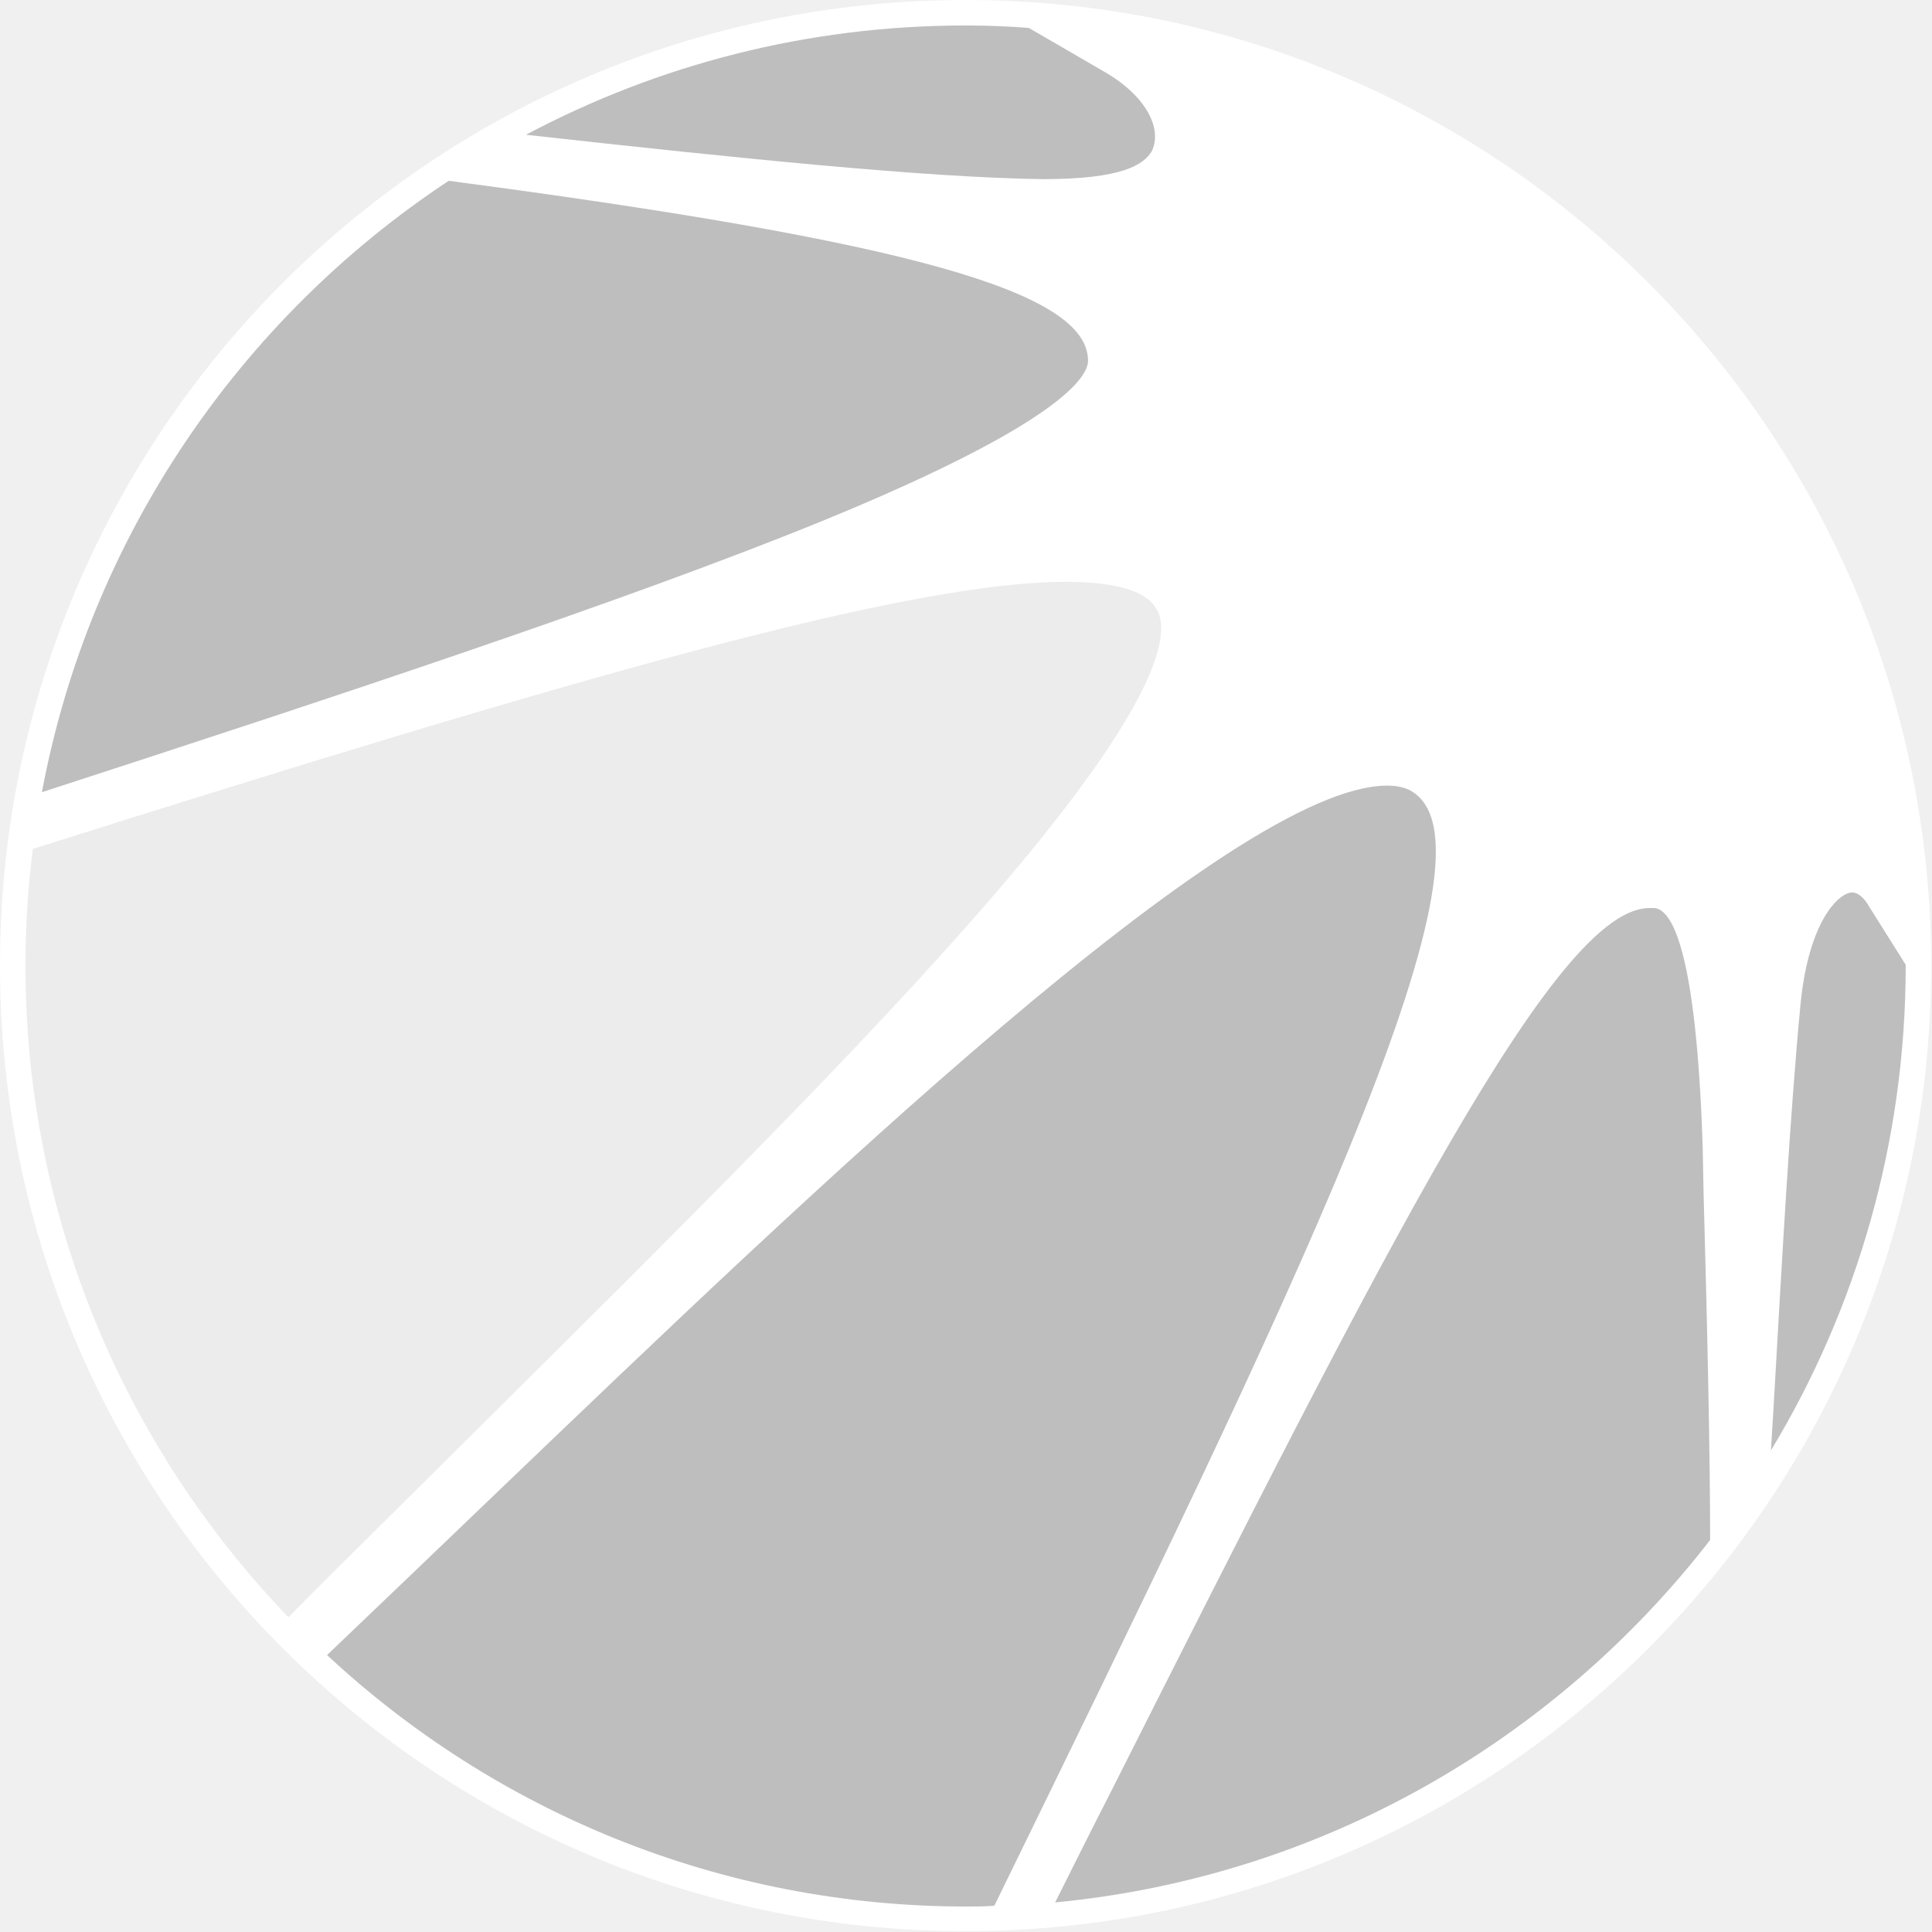
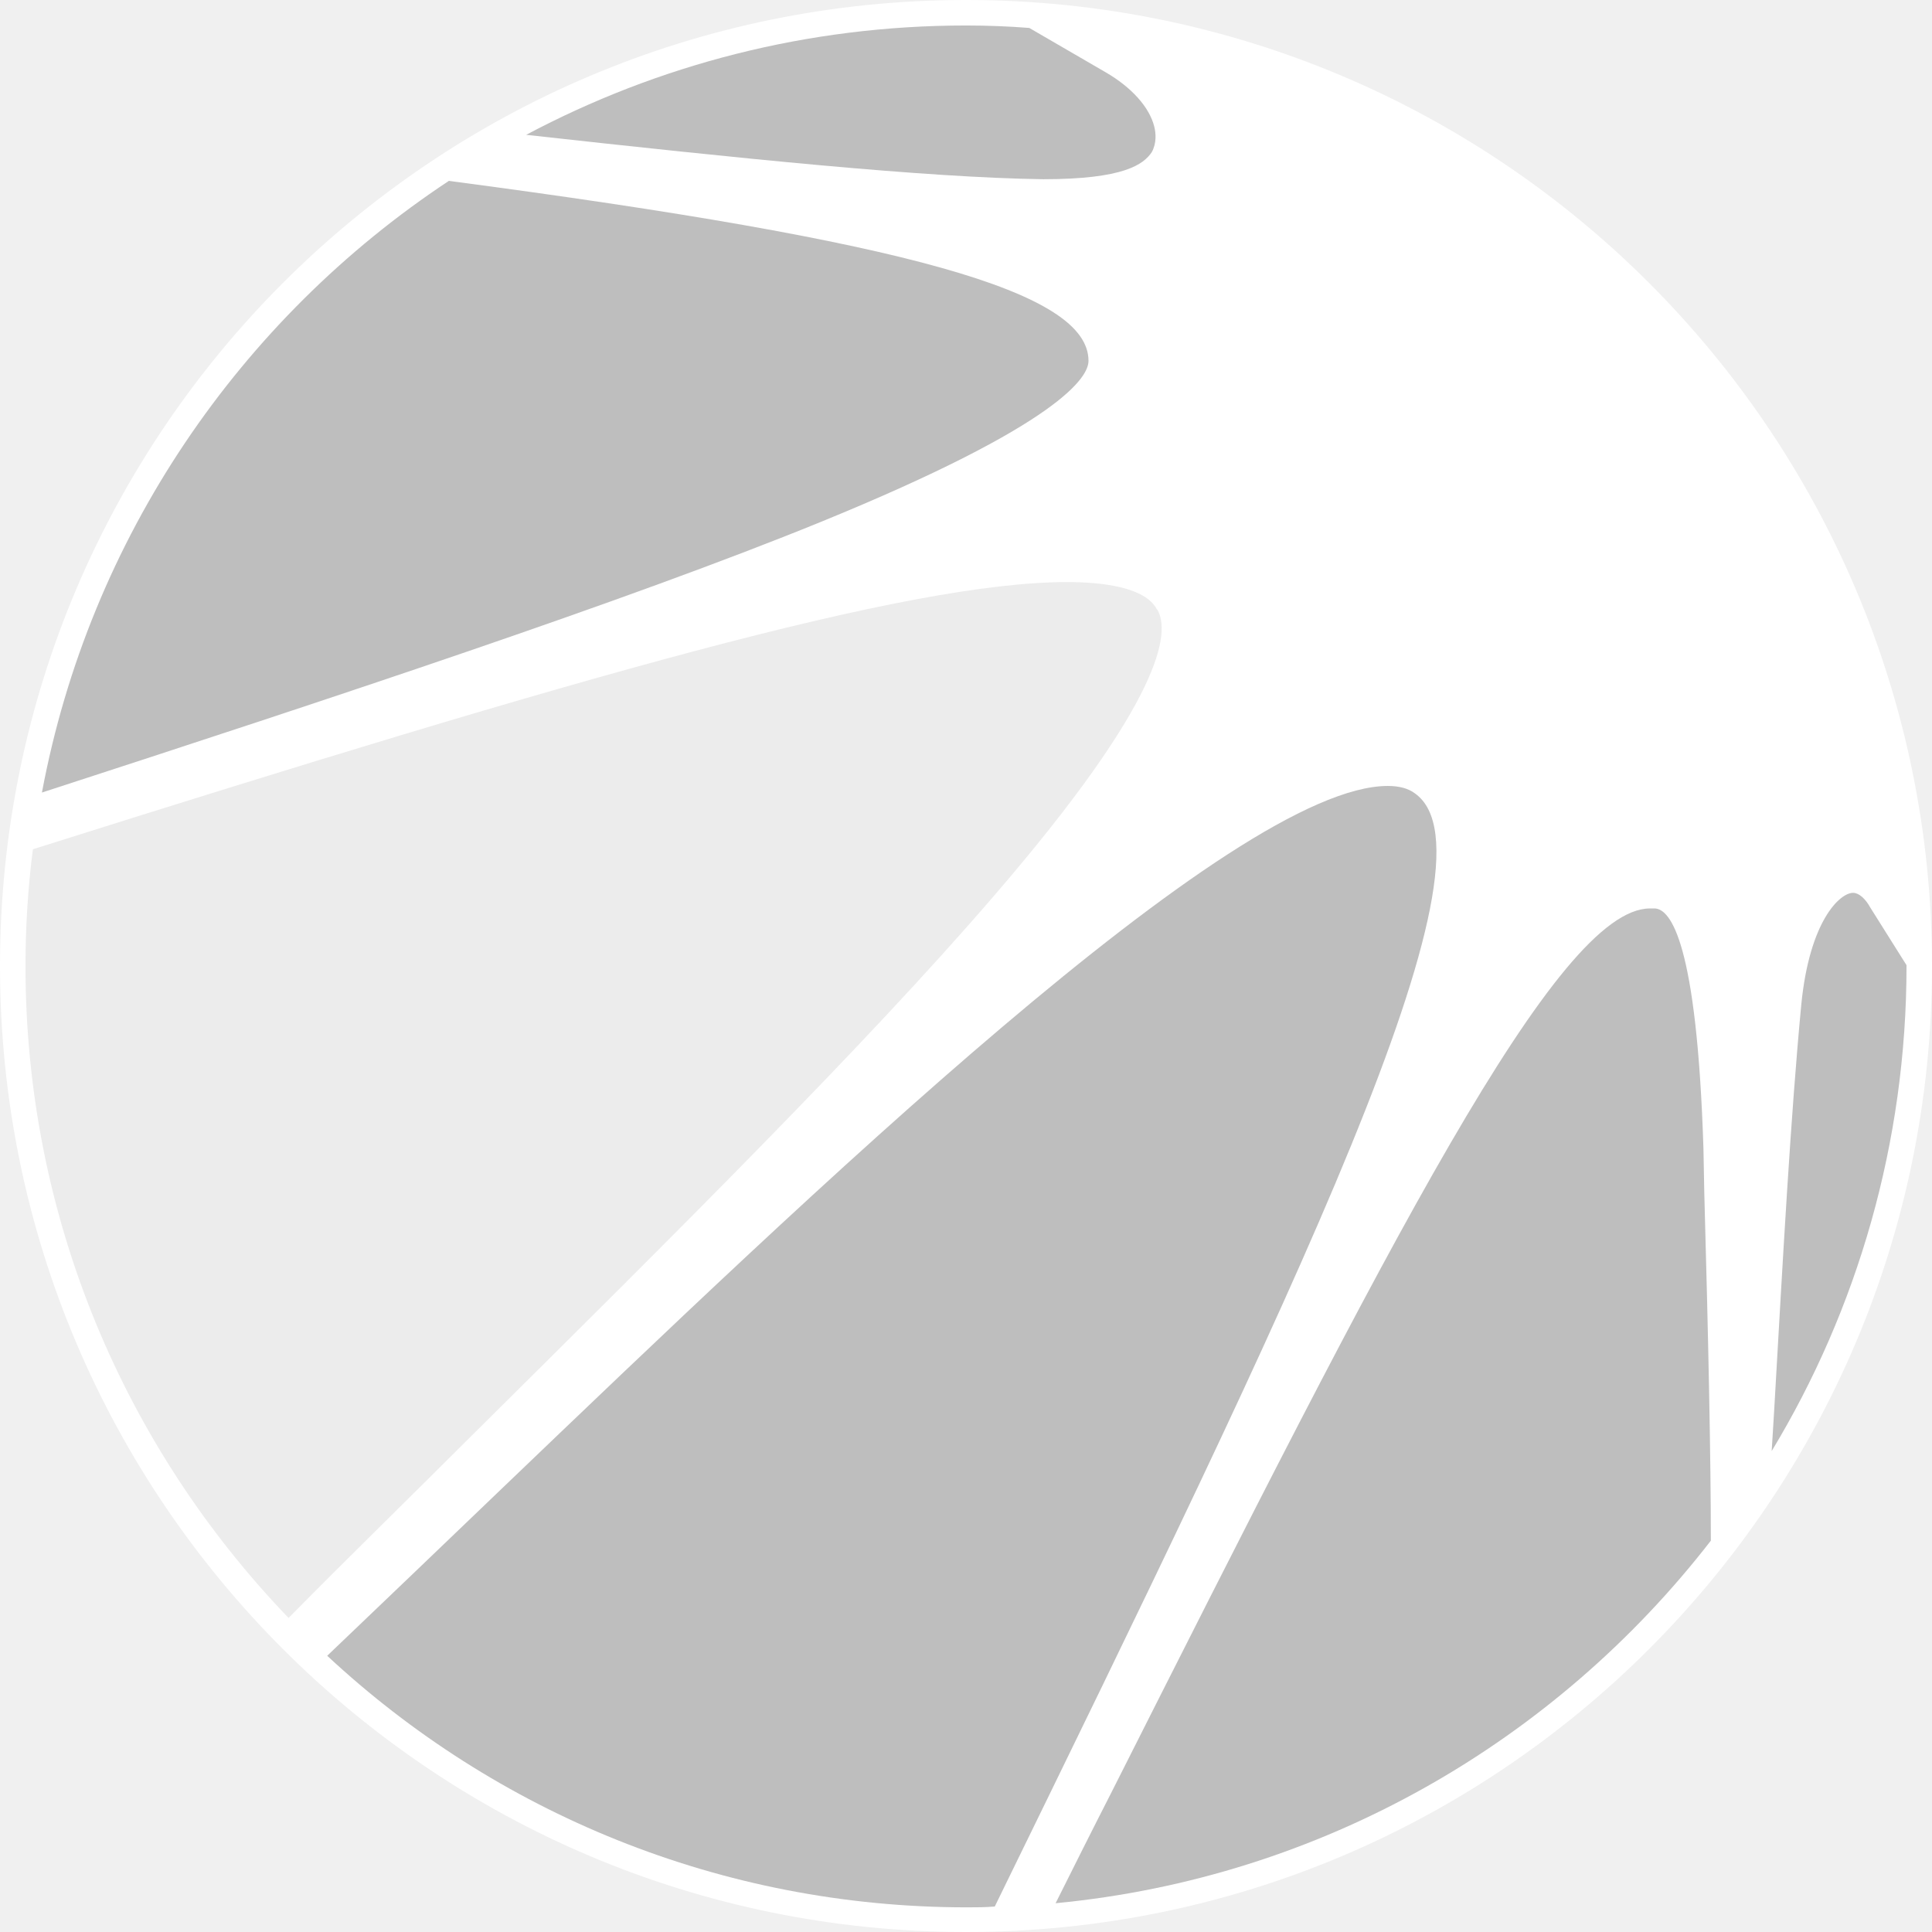
- <svg xmlns="http://www.w3.org/2000/svg" version="1.2" x="0px" y="0px" viewBox="0 0 235.1 235.1" xml:space="preserve" id="svg3828">
+ <svg xmlns="http://www.w3.org/2000/svg" version="1.2" x="0px" y="0px" viewBox="0 0 16 16" xml:space="preserve" id="svg3828" width="16" height="16">
  <defs id="defs3832" />
-   <g id="Horizontal">
+   <g id="Horizontal" transform="translate(0,-219.1)">
    <g id="Lightspeed_database" />
    <g id="Starcounter_1_">
-       <g id="g3821">
-         <circle cx="117.5" cy="117.5" r="117.5" id="circle3805" fill="#FFFFFF" />
-         <path d="M4,103.3c-0.6,4.7-0.9,9.4-0.9,14.2c0,30.8,12.2,58.7,32,79.3c7.5-7.6,15.1-15,22.3-22.2     c24.5-24.3,47.7-47.3,63.3-65.4c21-24.3,21.6-32.3,20.1-35l-0.1-0.1c-1.4-2.7-6.7-3.3-10.9-3.3C110.4,70.8,70.5,82.3,4,103.3z" id="path3807" fill="#F7B717" style="fill:#ececec" />
-         <path d="M39.8,201.4c20.4,19,47.8,30.6,77.8,30.6c1.1,0,2.3,0,3.4-0.1c36.2-74.1,62.3-127.5,51.1-135.4     c-0.8-0.6-1.9-0.9-3.3-0.9c-18.7,0-70.2,49.5-107.9,85.6C53.5,188.3,46.4,195.1,39.8,201.4z" id="path3809" fill="#F27E20" style="fill:#bebebe;fill-opacity:1" />
-         <path d="M200.7,110.5c-11.3,0-31.7,40.5-65.6,107.7c-2.2,4.3-4.4,8.7-6.7,13.3c32.4-3.1,60.8-19.7,79.7-44.1     c0-10-0.3-24.4-0.8-42.4l-0.1-5.3c-0.8-25.1-4-29.1-5.9-29.2l-0.1,0C201,110.5,200.8,110.5,200.7,110.5z" id="path3811" fill="#F27E20" style="fill:#bebebe;fill-opacity:1" />
-         <path d="M225.4,108.6c-1.6,0-5.3,3.4-6.3,13.6c-1.3,13.7-2.2,30.2-3.3,49.4c-0.1,1.6-0.2,3.3-0.3,4.9     c10.4-17.2,16.4-37.5,16.4-59c0,0,0-0.1,0-0.1l-4.4-7C226.9,109.3,226.1,108.6,225.4,108.6z" id="path3813" fill="#F27E20" style="fill:#bebebe;fill-opacity:1" />
-         <path d="M54.6,22C29.2,38.8,10.9,65.4,5.1,96.4C40.8,84.8,76.5,73,99.8,63.5c29.4-12,32.6-17.7,32.6-19.6     C132.4,35.5,110.6,29.4,54.6,22z" id="path3815" fill="#F27E20" style="fill:#bebebe;fill-opacity:1" />
-         <path d="M64,16.4c26.2,2.9,48.6,5.2,62.9,5.4c9.8,0,12.2-1.8,13.2-3.3c0.6-1.1,0.5-2.3,0.3-3.1     c-0.6-2.4-2.8-4.8-5.9-6.6l-9.3-5.4c-2.5-0.2-5.1-0.3-7.7-0.3C98.2,3.1,80,7.9,64,16.4z" id="path3817" fill="#F27E20" style="fill:#bebebe;fill-opacity:1" />
-         <circle cx="117.5" cy="117.5" r="117.5" id="circle3819" fill="none" />
+       <g id="g3821" transform="matrix(0.06808511,0,0,0.06808511,0,219.1)">
+         <circle cx="117.5" cy="117.5" r="117.5" id="circle3805" style="fill:#ffffff" />
+         <path d="m 4,103.3 c -0.6,4.7 -0.9,9.4 -0.9,14.2 0,30.8 12.2,58.7 32,79.3 7.5,-7.6 15.1,-15 22.3,-22.2 24.5,-24.3 47.7,-47.3 63.3,-65.4 21,-24.3 21.6,-32.3 20.1,-35 l -0.1,-0.1 C 139.3,71.4 134,70.8 129.8,70.8 110.4,70.8 70.5,82.3 4,103.3 Z" id="path3807" style="fill:#ececec" />
+         <path d="m 39.8,201.4 c 20.4,19 47.8,30.6 77.8,30.6 1.1,0 2.3,0 3.4,-0.1 36.2,-74.1 62.3,-127.5 51.1,-135.4 -0.8,-0.6 -1.9,-0.9 -3.3,-0.9 -18.7,0 -70.2,49.5 -107.9,85.6 -7.4,7.1 -14.5,13.9 -21.1,20.2 z" id="path3809" style="fill:#bebebe;fill-opacity:1" />
+         <path d="m 200.7,110.5 c -11.3,0 -31.7,40.5 -65.6,107.7 -2.2,4.3 -4.4,8.7 -6.7,13.3 32.4,-3.1 60.8,-19.7 79.7,-44.1 0,-10 -0.3,-24.4 -0.8,-42.4 l -0.1,-5.3 c -0.8,-25.1 -4,-29.1 -5.9,-29.2 h -0.1 c -0.2,0 -0.4,0 -0.5,0 z" id="path3811" style="fill:#bebebe;fill-opacity:1" />
+         <path d="m 225.4,108.6 c -1.6,0 -5.3,3.4 -6.3,13.6 -1.3,13.7 -2.2,30.2 -3.3,49.4 -0.1,1.6 -0.2,3.3 -0.3,4.9 10.4,-17.2 16.4,-37.5 16.4,-59 0,0 0,-0.1 0,-0.1 l -4.4,-7 c -0.6,-1.1 -1.4,-1.8 -2.1,-1.8 z" id="path3813" style="fill:#bebebe;fill-opacity:1" />
+         <path d="M 54.6,22 C 29.2,38.8 10.9,65.4 5.1,96.4 40.8,84.8 76.5,73 99.8,63.5 129.2,51.5 132.4,45.8 132.4,43.9 132.4,35.5 110.6,29.4 54.6,22 Z" id="path3815" style="fill:#bebebe;fill-opacity:1" />
+         <path d="m 64,16.4 c 26.2,2.9 48.6,5.2 62.9,5.4 9.8,0 12.2,-1.8 13.2,-3.3 0.6,-1.1 0.5,-2.3 0.3,-3.1 -0.6,-2.4 -2.8,-4.8 -5.9,-6.6 L 125.2,3.4 C 122.7,3.2 120.1,3.1 117.5,3.1 98.2,3.1 80,7.9 64,16.4 Z" id="path3817" style="fill:#bebebe;fill-opacity:1" />
+         <circle cx="117.5" cy="117.5" r="117.5" id="circle3819" style="fill:none" />
      </g>
    </g>
  </g>
-   <g id="Vertical">
+   <g id="Vertical" transform="translate(0,-219.1)">
    <g id="Starcounter" />
    <g id="Lightspeed_Database" />
  </g>
</svg>
